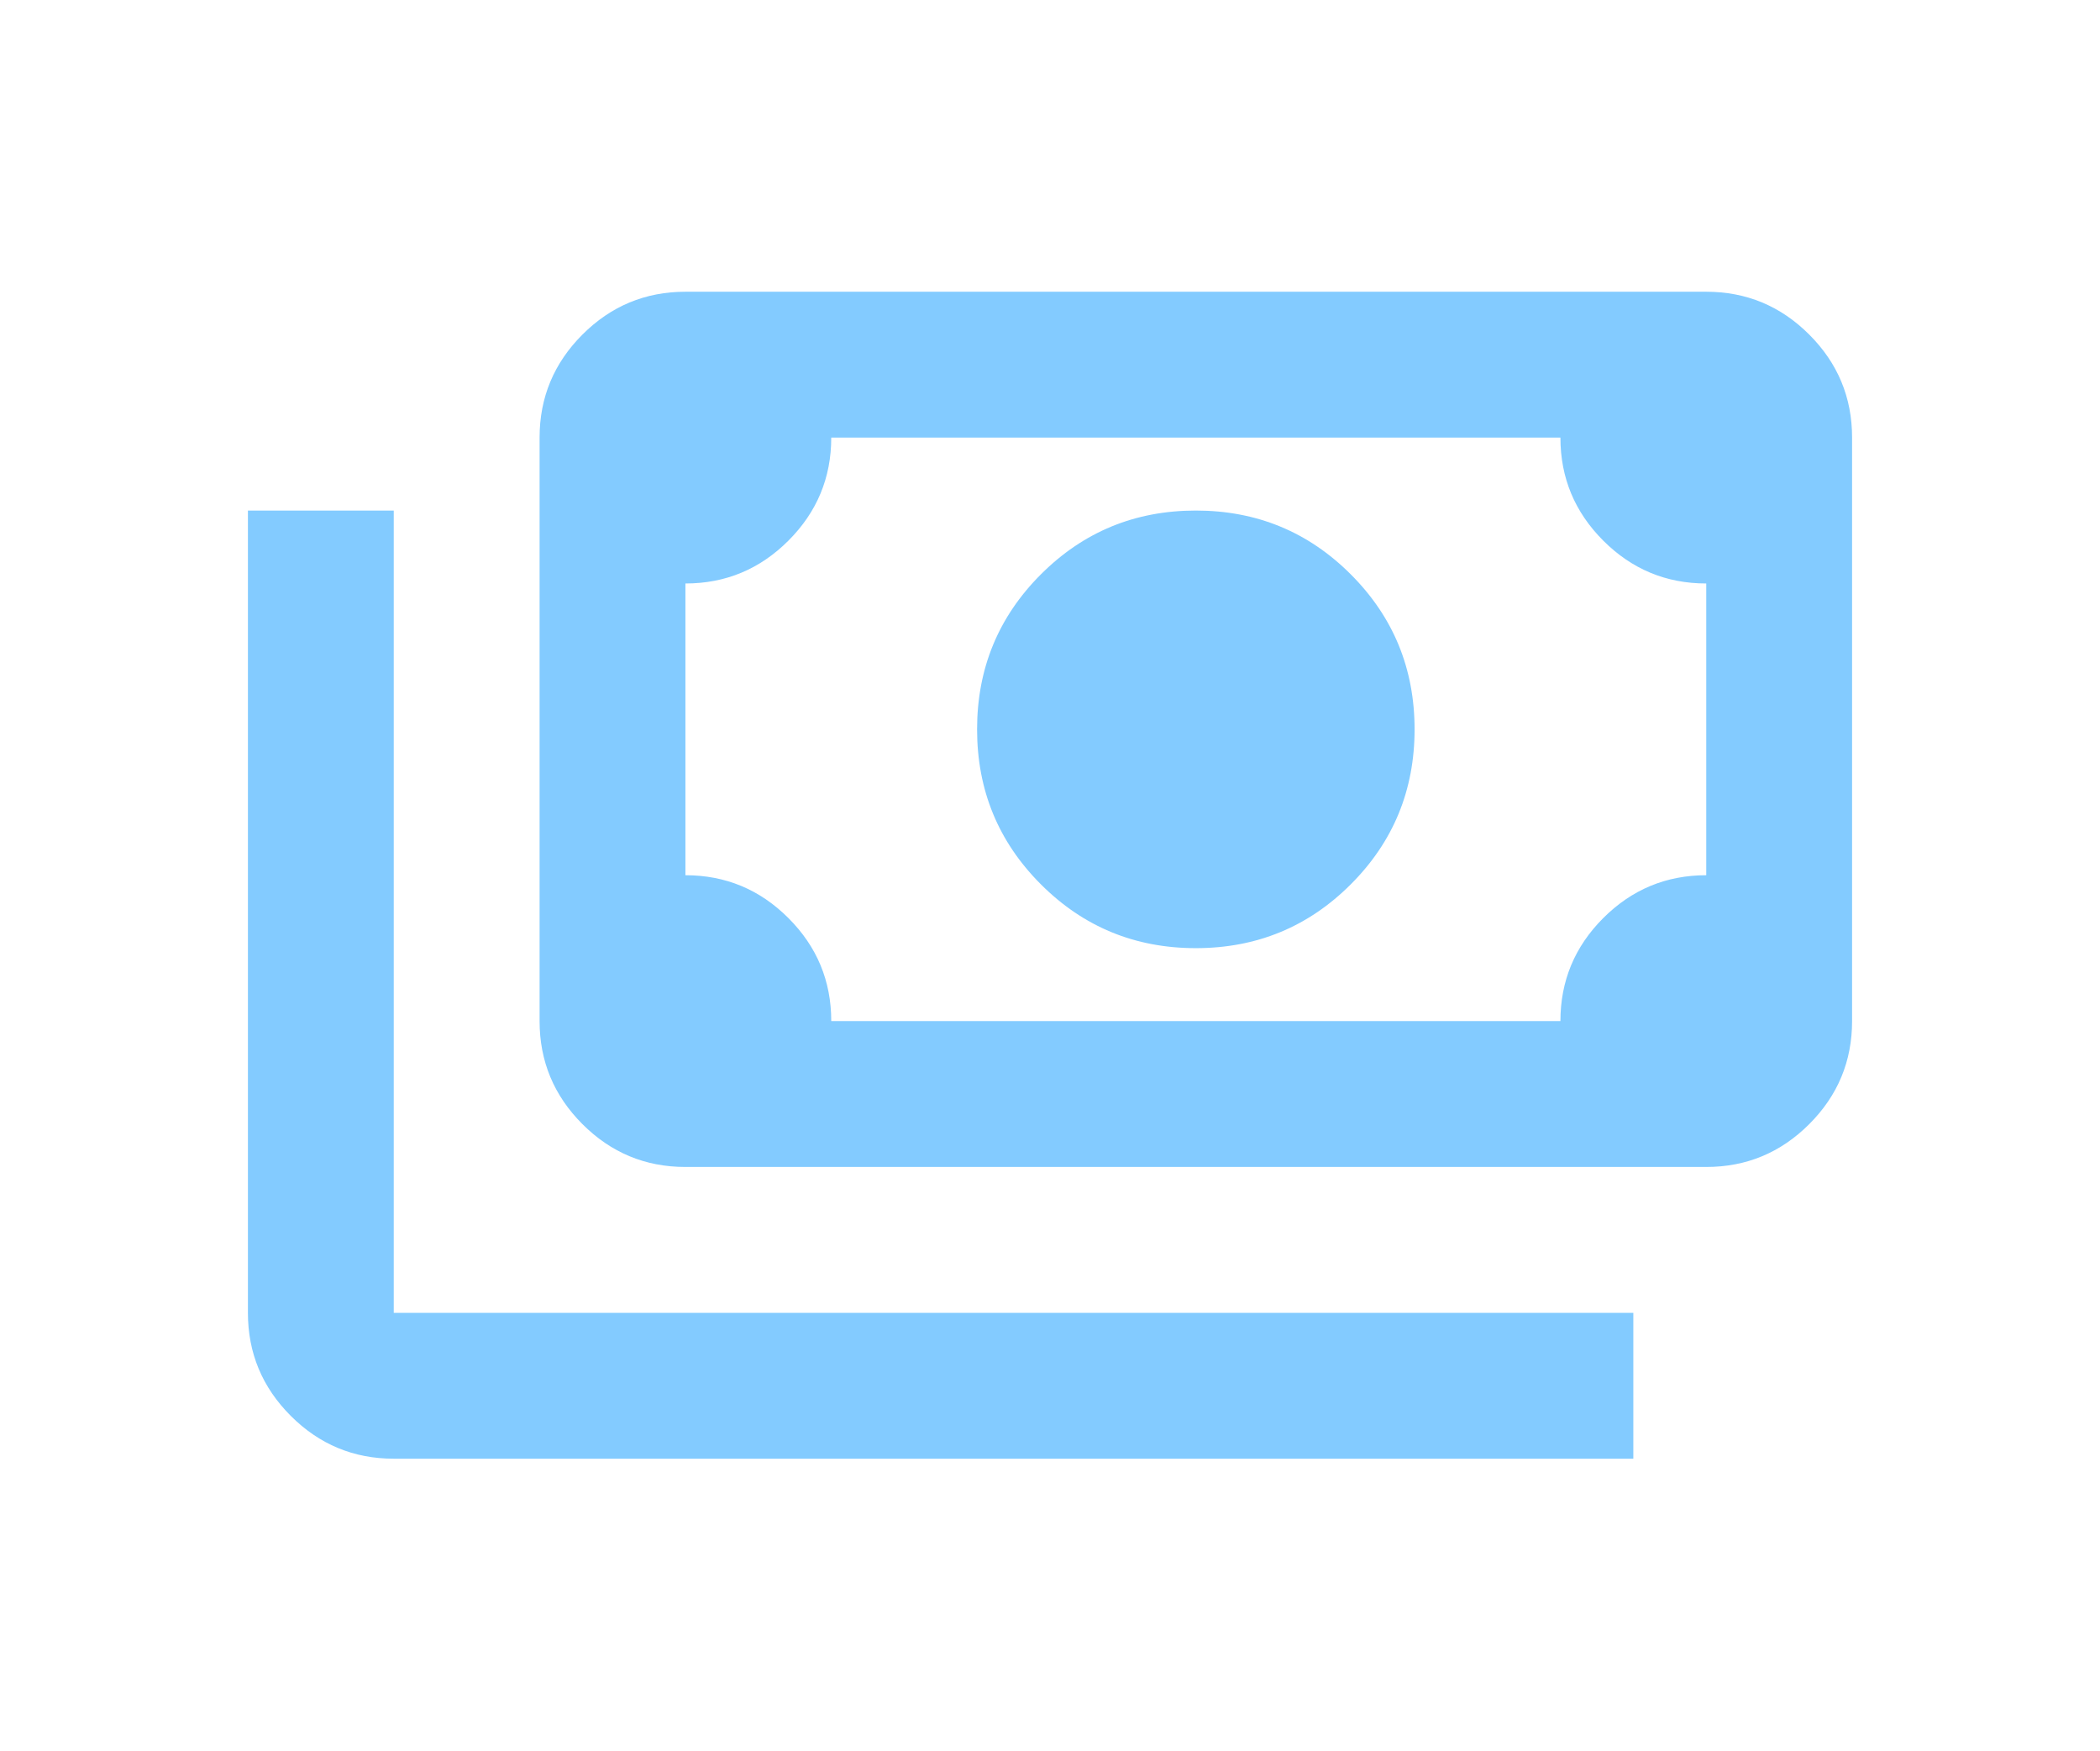
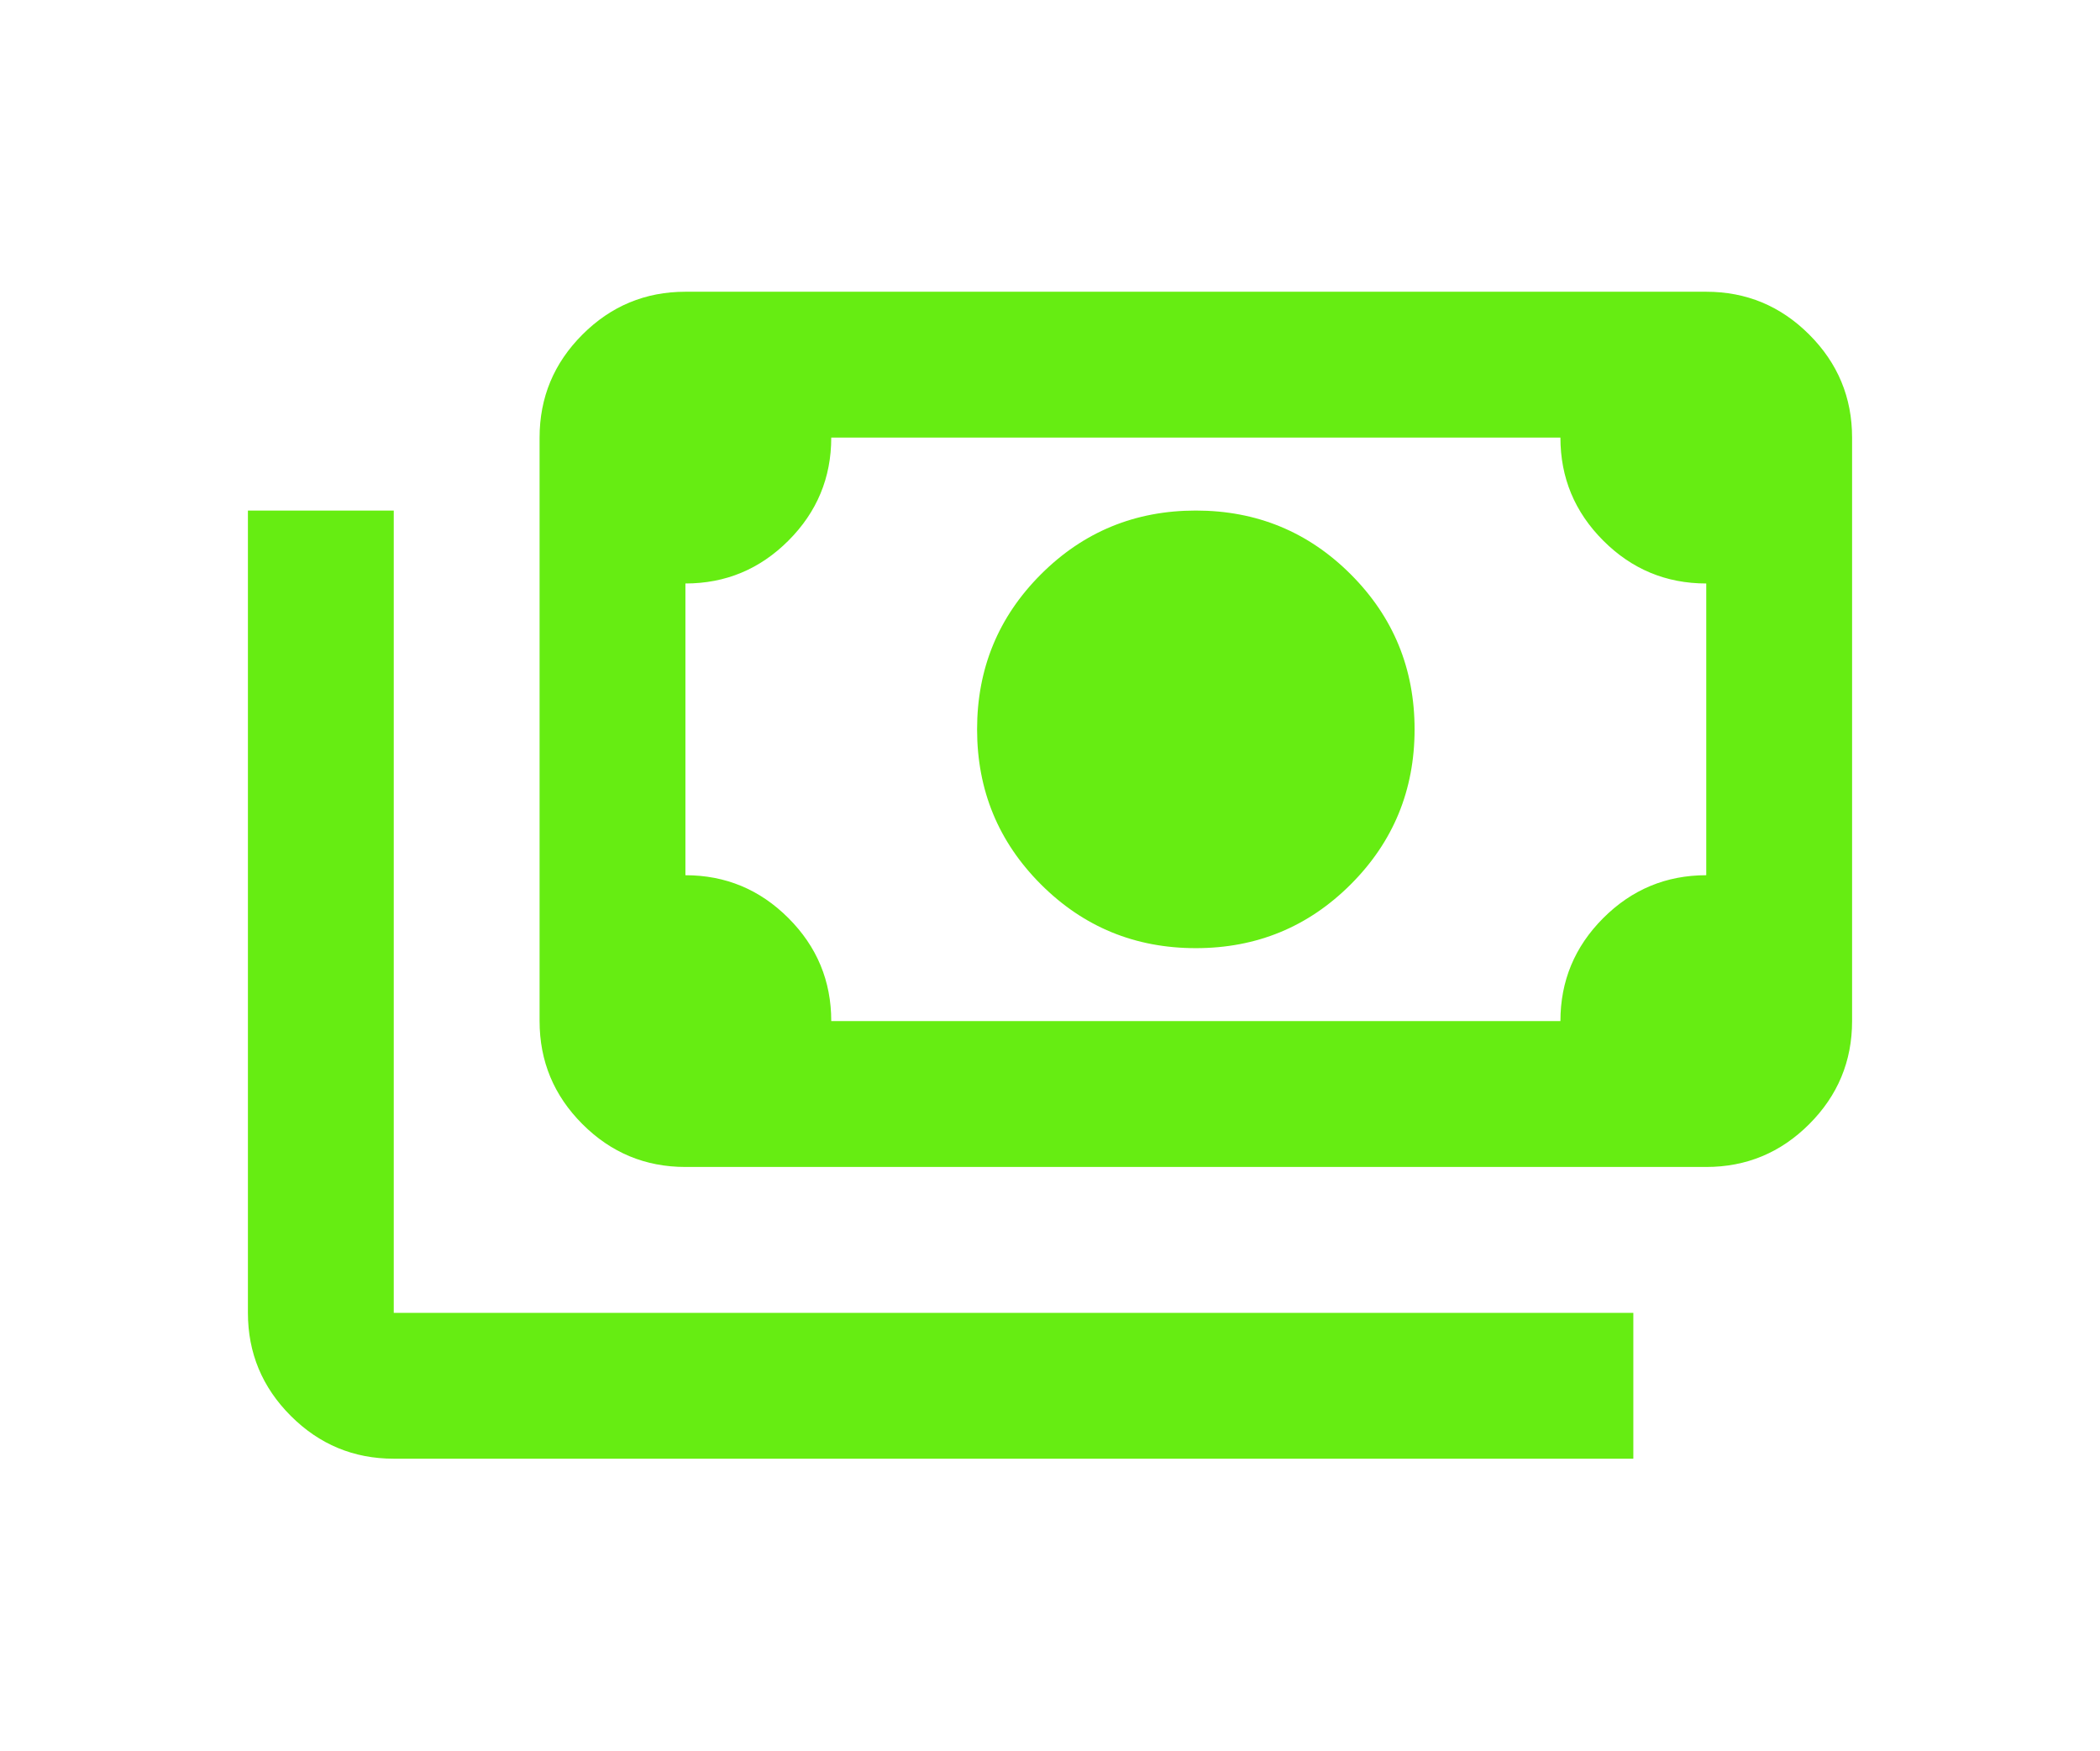
- <svg xmlns="http://www.w3.org/2000/svg" fill="#83cbff" height="20px" viewBox="0 -960 960 960" width="24">
+ <svg xmlns="http://www.w3.org/2000/svg" fill="#66ed12/*#83cbff*/" height="20px" viewBox="0 -960 960 960" width="24">
  <path d="M560-440q-50 0-85-35t-35-85q0-50 35-85t85-35q50 0 85 35t35 85q0 50-35 85t-85 35ZM280-320q-33 0-56.5-23.5T200-400v-320q0-33 23.5-56.5T280-800h560q33 0 56.5 23.5T920-720v320q0 33-23.5 56.5T840-320H280Zm80-80h400q0-33 23.5-56.5T840-480v-160q-33 0-56.5-23.5T760-720H360q0 33-23.5 56.5T280-640v160q33 0 56.5 23.5T360-400Zm440 240H120q-33 0-56.5-23.5T40-240v-440h80v440h680v80ZM280-400v-320 320Z" />
</svg>
